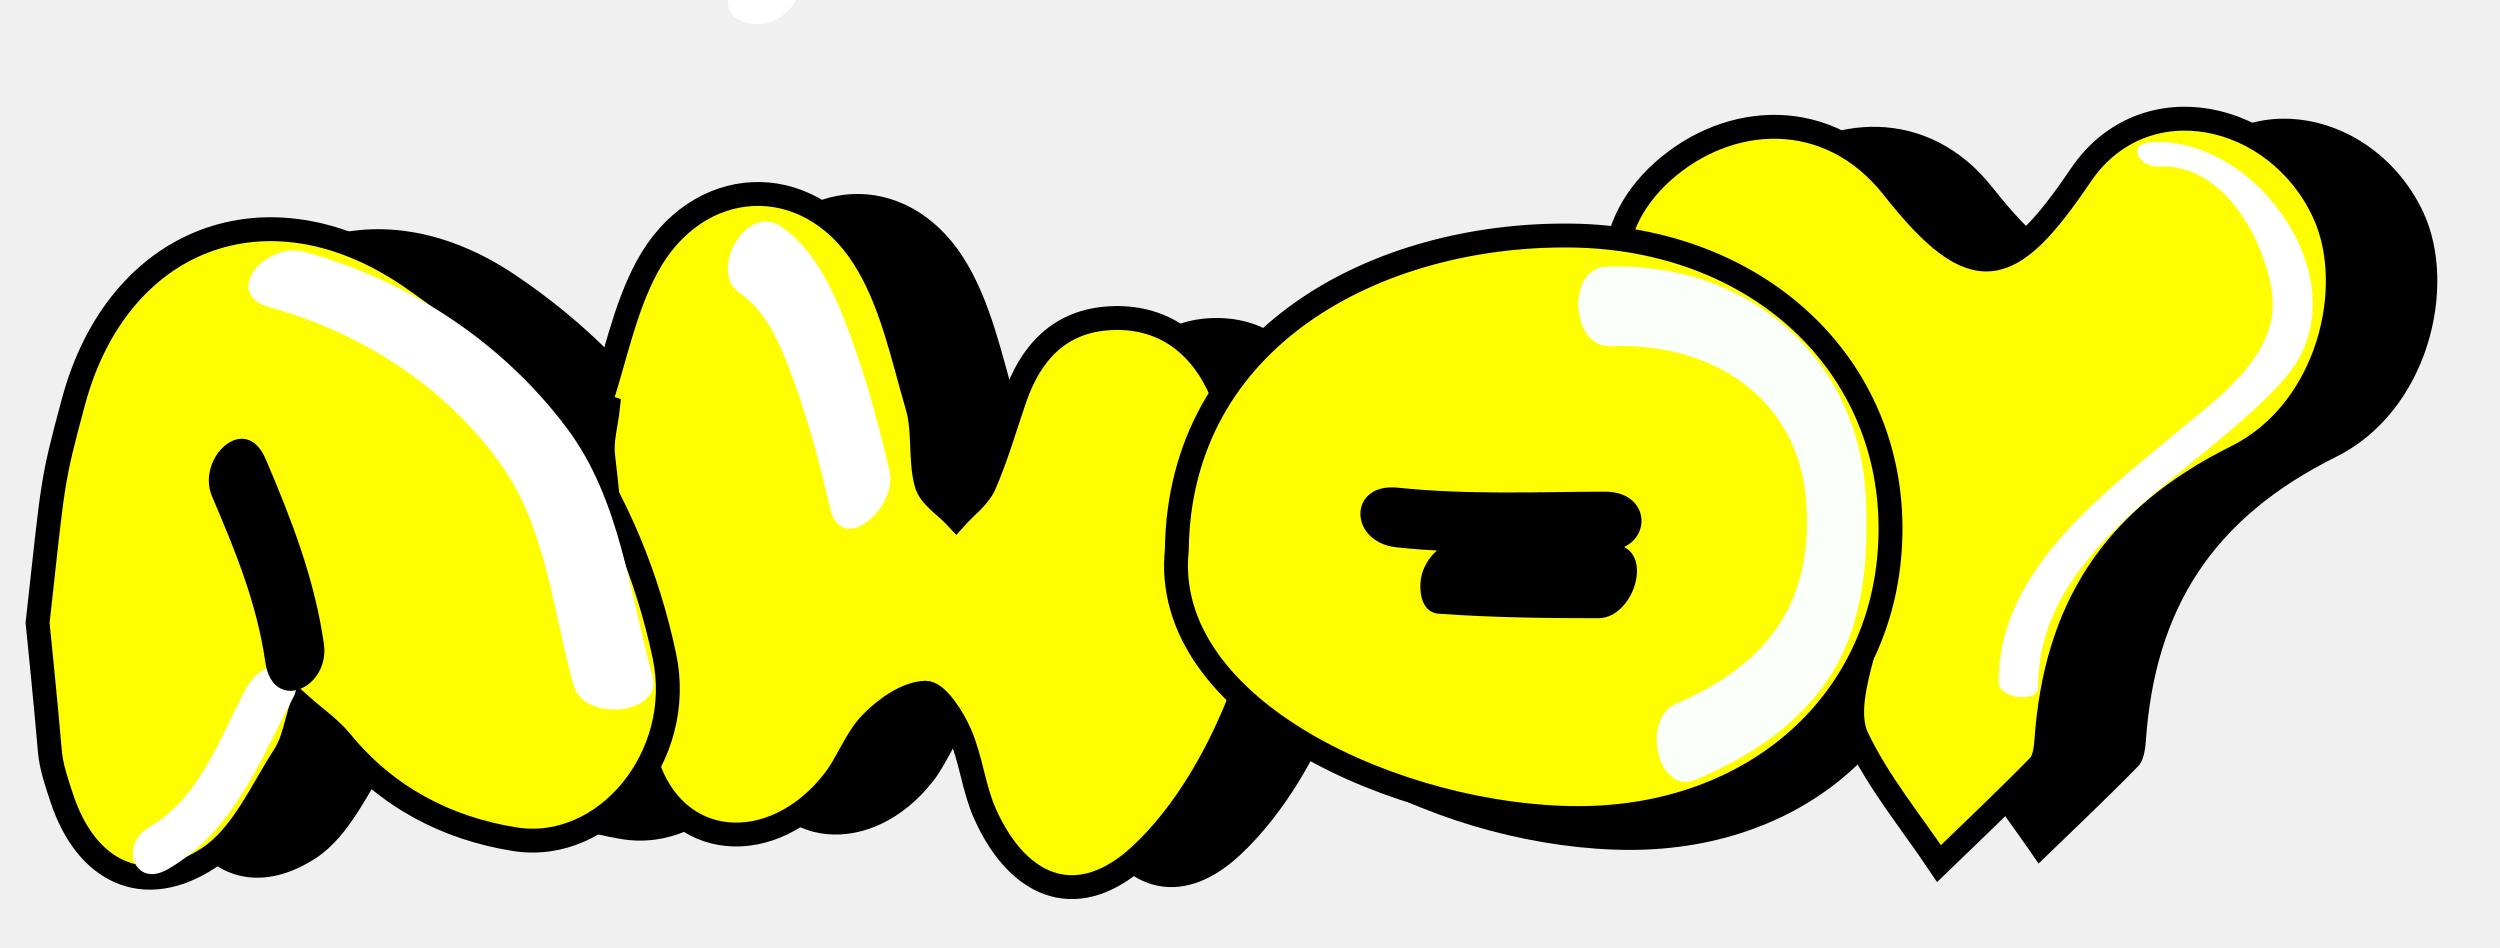
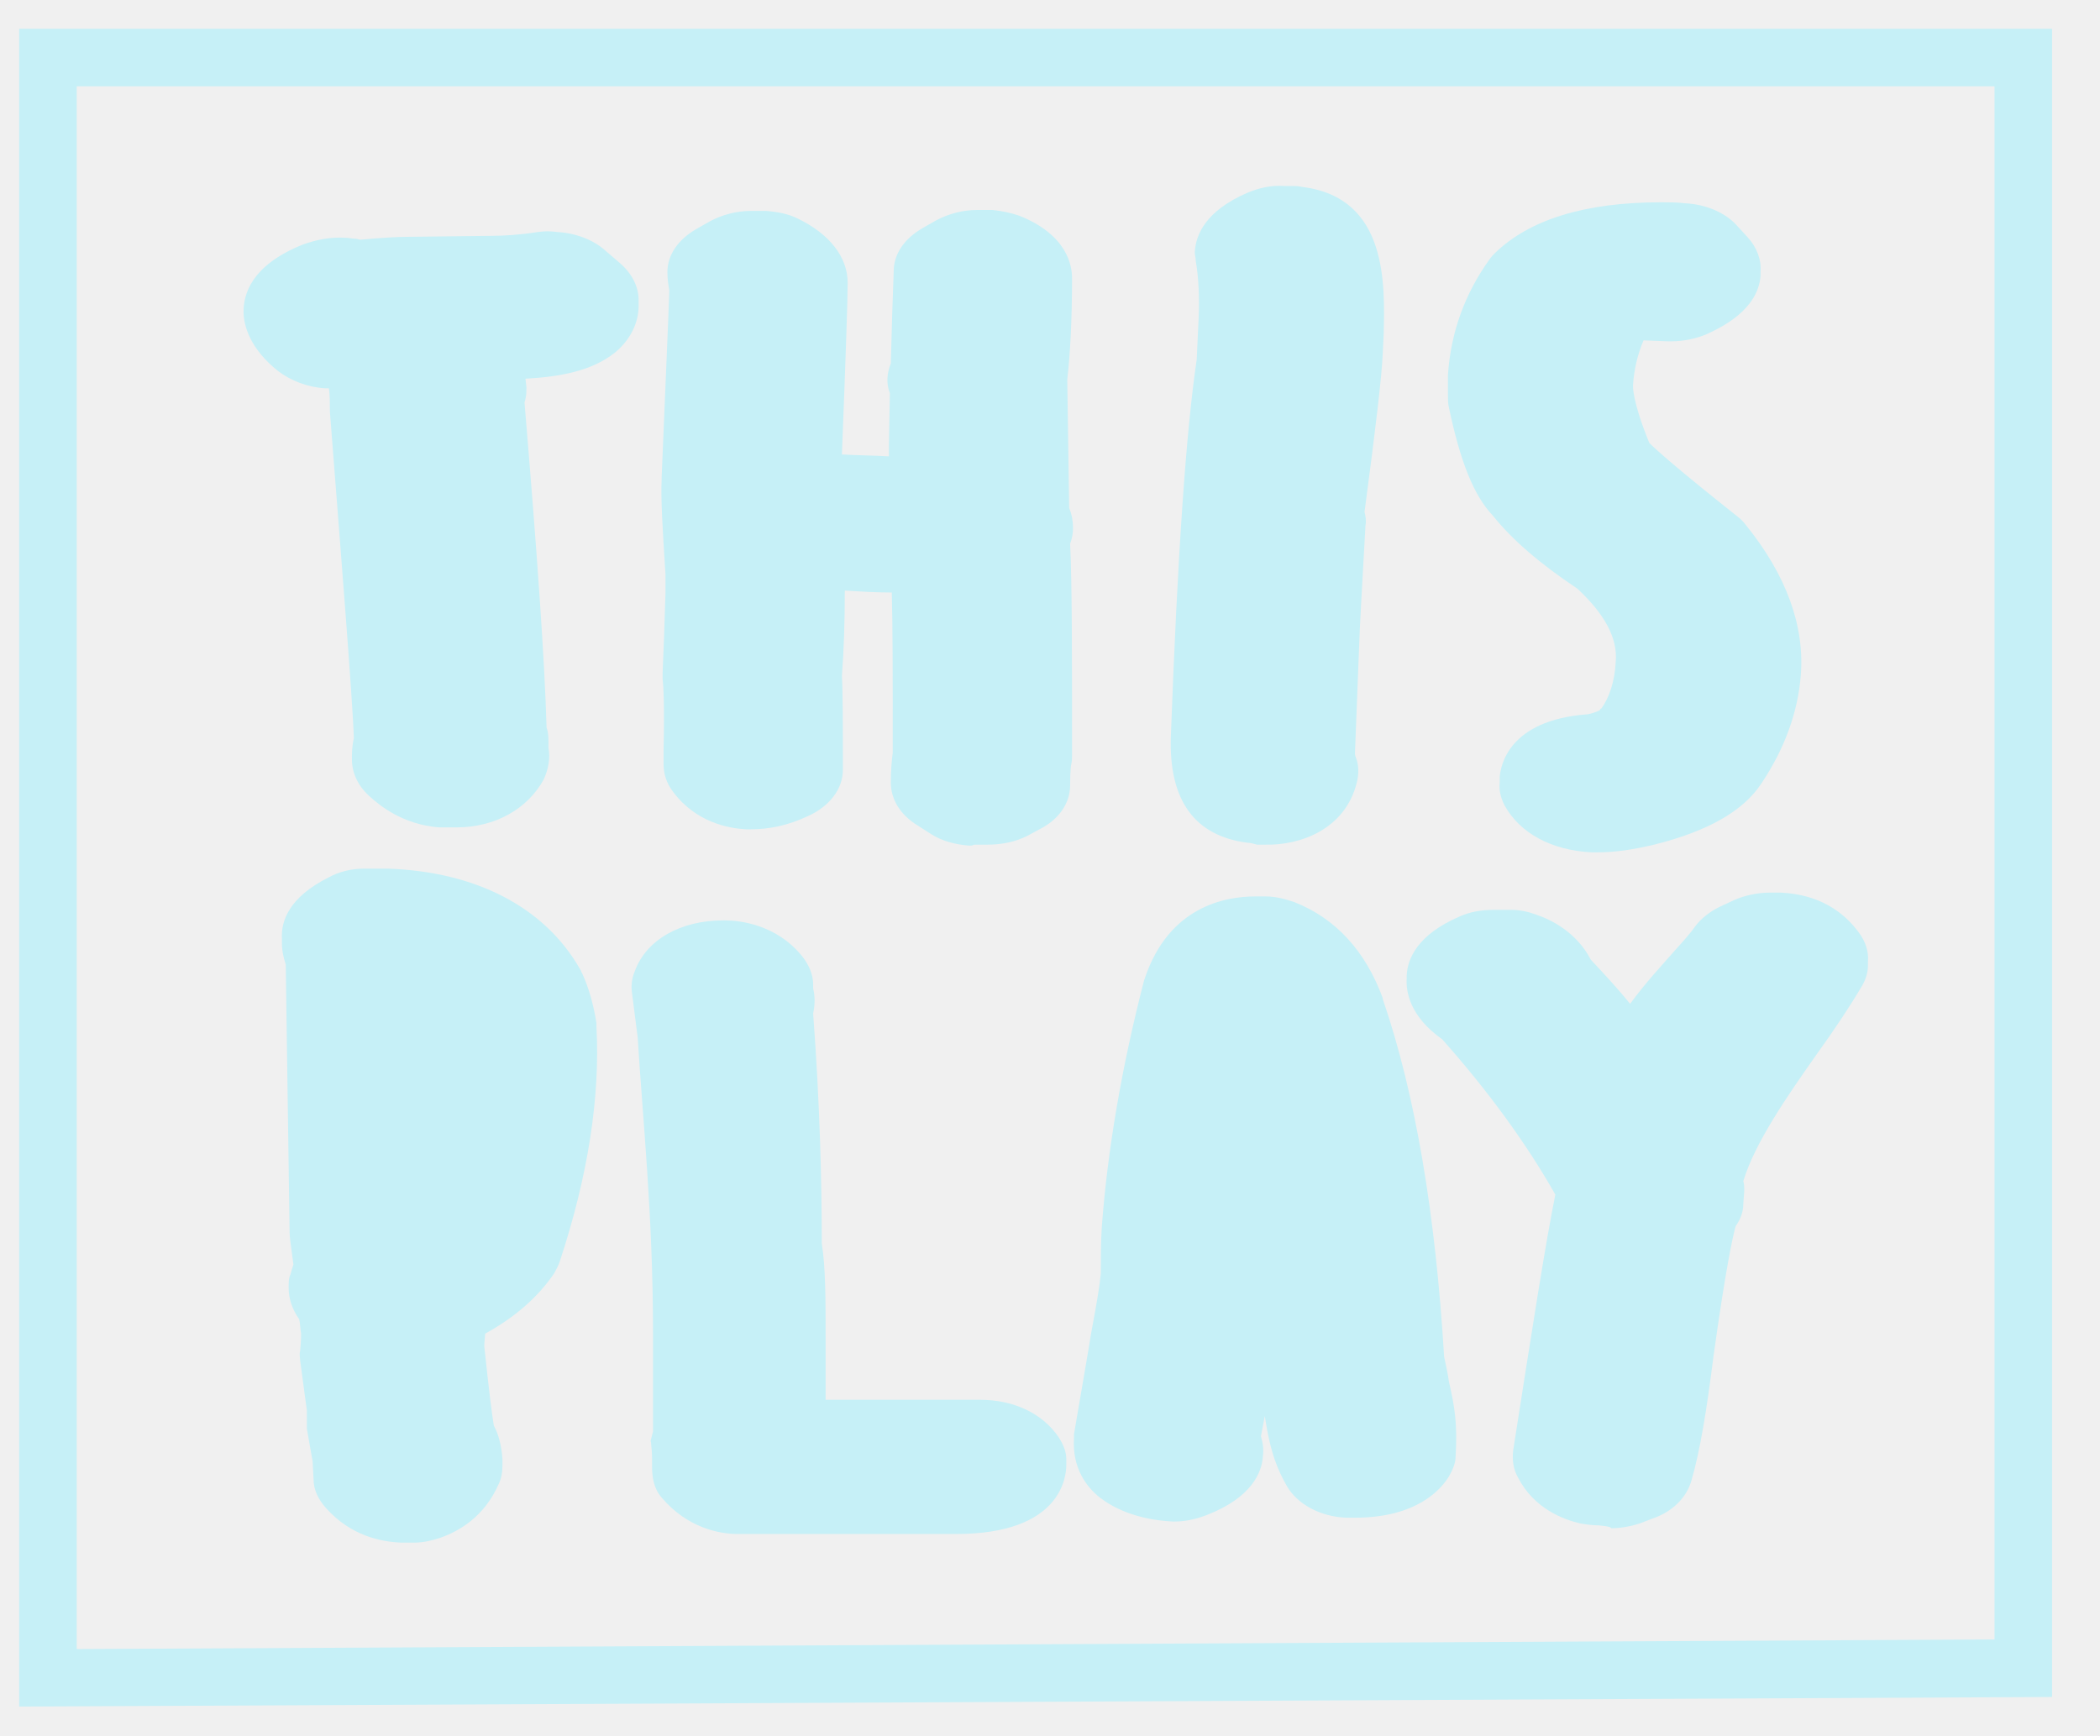
- <svg xmlns="http://www.w3.org/2000/svg" version="1.1" id="Ebene_1" x="0px" y="0px" width="314px" height="119px" viewBox="0 0 314 119" enable-background="new 0 0 314 119" xml:space="preserve">
-   <path fill-rule="evenodd" clip-rule="evenodd" d="M304.374,26.679c4.353,9.367,0.572,24.976-10.972,30.708  c-15.607,7.75-22.713,19.156-23.878,35.601c-0.081,1.112-0.262,2.521-0.961,3.236c-4.082,4.17-8.328,8.176-12.521,12.24  c-3.526-5.262-7.65-10.232-10.323-15.892c-1.26-2.682-0.235-6.806,0.619-10.048c2.787-10.556-1.237-16.879-10.902-21.41  c-4.967-2.327-9.471-6.46-13.104-10.699c-9.111-10.636-9.191-21.536-1.006-28.867c8.312-7.446,20.895-8.185,28.911,1.975  c10.316,13.077,14.779,11.521,23.604-1.516C281.79,10.276,298.447,13.945,304.374,26.679z" />
-   <path fill-rule="evenodd" clip-rule="evenodd" d="M87.824,50.833c1.93-5.803,3.087-12.02,5.949-17.319  c6.265-11.597,20.012-12.354,27.166-1.242c3.525,5.476,4.914,12.407,6.791,18.819c0.894,3.051,0.297,6.529,1.113,9.62  c0.432,1.633,2.449,2.844,3.751,4.249c1.21-1.354,2.857-2.518,3.547-4.1c1.528-3.494,2.571-7.199,3.819-10.814  c1.991-5.771,5.651-9.765,12.033-10.083c6.243-0.312,10.844,2.904,13.473,8.328c6.148,12.684,7.978,26.115,2.834,39.348  c-2.781,7.149-6.954,14.5-12.46,19.672c-7.652,7.187-15.255,4.615-19.611-5.068c-1.437-3.194-1.754-6.884-3.161-10.095  c-0.905-2.067-2.906-5.183-4.335-5.144c-2.329,0.067-4.987,1.95-6.778,3.78c-2.002,2.043-2.972,5.05-4.77,7.346  c-7.571,9.672-20.104,8.922-23.544-2.688c-3.606-12.174-3.839-25.36-5.382-38.12c-0.242-1.998,0.383-4.1,0.608-6.153  C88.52,51.055,88.172,50.945,87.824,50.833z" />
-   <path fill-rule="evenodd" clip-rule="evenodd" d="M18.22,78.236c1.449-9.282,2.086-18.78,4.512-27.796  c5.527-20.537,24.248-27.862,42.032-15.873C81.661,45.96,92.688,62.278,96.953,82.404c2.67,12.595-7.458,24.804-18.794,23  c-8.532-1.357-16.111-5.276-21.795-12.236c-1.394-1.708-3.298-3.005-4.966-4.491c-0.697,2.077-1.016,4.403-2.167,6.189  c-2.919,4.523-5.335,10.159-9.547,12.905c-8.114,5.29-15.356,1.764-18.418-7.514c-0.644-1.952-1.345-3.951-1.512-5.973  c-0.431-5.285-0.582-10.588-0.844-15.887C18.677,78.342,18.449,78.291,18.22,78.236z M44.231,65.029  c-3.457-1.449-6.894-2.102-3.593,2.474c0.831,1.15,1.299,3.094,0.979,4.446c-1.011,4.279,1.53,4.232,3.519,2.497  c2.786-2.428,4.842-3.909,8.062-0.826c0.697,0.665,3.706,0.185,3.711,0.115c0.272-4.302-4.814-7.871-1.66-12.625  c-1.08-0.125-2.167-0.374-3.235-0.316c-0.45,0.023-0.81,0.801-1.304,1.055C48.568,62.945,46.394,63.975,44.231,65.029z" />
-   <path fill-rule="evenodd" clip-rule="evenodd" d="M154.306,73.086c0.313-26.822,25.231-39.75,49.424-39.503  c23.542,0.24,40.666,16.265,40.211,37.634c-0.44,20.779-16.955,35.517-39.202,35.531C182.415,106.757,152.242,93.233,154.306,73.086  z" />
-   <path fill-rule="evenodd" clip-rule="evenodd" fill="#FFFE00" stroke="#000000" stroke-width="3" stroke-miterlimit="10" d="  M291.874,26.679c4.353,9.367,0.572,24.976-10.972,30.708c-15.607,7.75-22.713,19.156-23.878,35.601  c-0.081,1.112-0.262,2.521-0.961,3.236c-4.082,4.17-8.328,8.176-12.521,12.24c-3.526-5.262-7.65-10.232-10.323-15.892  c-1.26-2.682-0.235-6.806,0.619-10.048c2.787-10.556-1.237-16.879-10.902-21.41c-4.967-2.327-9.471-6.46-13.104-10.699  c-9.111-10.636-9.191-21.536-1.006-28.867c8.312-7.446,20.895-8.185,28.911,1.975c10.316,13.077,14.779,11.521,23.604-1.516  C269.29,10.276,285.947,13.945,291.874,26.679z" />
-   <path fill-rule="evenodd" clip-rule="evenodd" fill="#FFFE00" stroke="#000000" stroke-width="3" stroke-miterlimit="10" d="  M75.324,50.833c1.93-5.803,3.087-12.02,5.949-17.319c6.265-11.597,20.012-12.354,27.166-1.242  c3.525,5.476,4.914,12.407,6.791,18.819c0.894,3.051,0.297,6.529,1.113,9.62c0.432,1.633,2.449,2.844,3.751,4.249  c1.21-1.354,2.857-2.518,3.547-4.1c1.528-3.494,2.571-7.199,3.819-10.814c1.991-5.771,5.651-9.765,12.033-10.083  c6.243-0.312,10.844,2.904,13.473,8.328c6.148,12.684,7.978,26.115,2.834,39.348c-2.781,7.149-6.954,14.5-12.46,19.672  c-7.652,7.187-15.255,4.615-19.611-5.068c-1.437-3.194-1.754-6.884-3.161-10.094c-0.905-2.068-2.906-5.183-4.335-5.144  c-2.329,0.067-4.987,1.95-6.778,3.78c-2.002,2.042-2.972,5.05-4.77,7.346c-7.571,9.672-20.104,8.922-23.544-2.688  c-3.606-12.174-3.839-25.36-5.382-38.12c-0.242-1.998,0.383-4.1,0.608-6.153C76.02,51.055,75.672,50.945,75.324,50.833z" />
-   <path fill-rule="evenodd" clip-rule="evenodd" fill="#FFFE00" stroke="#000000" stroke-width="3" stroke-miterlimit="10" d="  M4.72,78.236C6.726,60.18,6.425,60.873,9.232,50.439c5.527-20.537,24.248-27.862,42.032-15.873  C68.161,45.96,79.188,62.278,83.453,82.404c2.67,12.595-7.458,24.804-18.794,23c-8.532-1.357-16.111-5.276-21.795-12.236  c-1.394-1.708-3.298-3.005-4.966-4.491c-0.697,2.077-1.016,4.403-2.167,6.189c-2.919,4.523-5.335,10.159-9.547,12.905  c-8.114,5.29-15.356,1.764-18.418-7.514c-0.644-1.952-1.345-3.951-1.512-5.973C5.821,88.999,4.72,78.236,4.72,78.236z" />
-   <g>
-     <path fill-rule="evenodd" clip-rule="evenodd" fill="#FFFE00" stroke="#000000" stroke-width="3" stroke-miterlimit="10" d="   M147.806,69.086c0.313-26.822,25.231-39.75,49.424-39.503c23.542,0.24,40.666,16.265,40.211,37.634   c-0.44,20.779-16.955,35.517-39.202,35.531C175.915,102.757,145.742,89.233,147.806,69.086z" />
-     <g>
-       <g>
-         <path fill="#FAFFFA" d="M202.293,43.482c12.712-0.525,23.752,6.466,24.593,19.847c0.793,12.621-5.048,20.18-16.379,25.059     c-4.403,1.896-2.358,11.625,2.557,9.509c6.758-2.909,12.922-6.857,16.915-13.186c4.065-6.444,4.693-14.408,4.395-21.822     c-0.726-18.031-14.938-30.122-32.667-29.389C196.708,33.706,197.278,43.689,202.293,43.482L202.293,43.482z" />
-       </g>
-     </g>
-   </g>
-   <g>
-     <g>
-       <path fill="#FFFFFF" d="M92.881,36.79c3.884,2.641,5.615,7.739,7.142,11.967c1.78,4.927,3.054,10.037,4.257,15.129    c1.429,6.047,8.537-0.131,7.44-4.771c-1.304-5.521-2.763-10.994-4.691-16.333c-1.834-5.079-4.266-11.172-8.91-14.33    C93.657,25.418,88.946,34.114,92.881,36.79L92.881,36.79z" />
-     </g>
-   </g>
-   <g>
-     <g>
-       <path fill="#FFFFFF" d="M33.978,38.627c11.514,3.184,22.146,10.028,29.088,19.917c5.566,7.93,6.417,18.39,8.963,27.492    c1.354,4.837,11.253,3.613,9.942-1.072c-2.96-10.58-4.02-22.204-10.804-31.233C63.021,42.89,51.302,35.242,38.302,31.648    C33.367,30.283,27.663,36.882,33.978,38.627L33.978,38.627z" />
-     </g>
-   </g>
-   <g>
-     <g>
-       <path fill="#FFFFFF" d="M21.066,109.18c8.279-4.76,11.594-13.711,15.84-21.727c0.785-1.482-0.028-3.462-1.734-3.689    c-2-0.266-3.519,1.268-4.369,2.873c-3.277,6.188-5.721,13.602-12.111,17.276C14.966,106.054,16.817,111.623,21.066,109.18    L21.066,109.18z" />
-     </g>
-   </g>
-   <g>
-     <g>
-       <path fill="#FFFFFF" d="M271.211,20.921c7.908-0.398,12.977,8.729,14.098,15.447c1.365,8.19-6.945,13.751-12.383,18.306    c-9.51,7.965-21.908,17.306-21.902,30.984c0.001,2.125,4.954,2.668,4.953,0.684c-0.008-18.057,20.698-26.985,31.048-38.891    c9.864-11.348-3.229-30.283-16.731-29.602C266.97,18.016,268.631,21.051,271.211,20.921L271.211,20.921z" />
-     </g>
-   </g>
-   <g>
-     <g>
-       <path fill="#FFFFFF" d="M95.155,3.018c5.195,0,8.238-8.035,1.689-8.035C91.65-5.018,88.607,3.018,95.155,3.018L95.155,3.018z" />
-     </g>
-   </g>
-   <g>
-     <g>
-       <path d="M175.44,68.75c8.649,0.908,17.322,0.533,26,0.5c6.217-0.023,6.37-7.523,0.119-7.499c-8.679,0.033-17.351,0.408-26-0.5    C169.308,60.594,169.338,68.109,175.44,68.75L175.44,68.75z" />
-     </g>
-   </g>
-   <g>
-     <g>
-       <path d="M180.706,77.084c6.671,0.475,13.339,0.565,20.025,0.566c4.725,0.001,7.363-9.301,1.538-9.302    c-5.994-0.001-11.993-0.008-17.975-0.434c-2.544-0.181-4.618,1.346-5.55,3.726C178.089,73.313,178.165,76.904,180.706,77.084    L180.706,77.084z" />
-     </g>
-   </g>
-   <g>
-     <g>
-       <path d="M26.635,62.352c2.893,6.759,5.641,13.462,6.685,20.788c0.927,6.506,8.161,3.34,7.36-2.278    c-1.161-8.147-4.095-15.689-7.315-23.212C30.788,51.629,24.59,57.575,26.635,62.352L26.635,62.352z" />
-     </g>
-   </g>
+ <svg xmlns="http://www.w3.org/2000/svg" version="1.1" id="Ebene_1" x="0px" y="0px" viewBox="0 0 219 181" enable-background="new 0 0 219 181" xml:space="preserve">
+   <path fill="#C6F0F7" d="M45.8,86.3c-3.9-0.3-6.3-2.4-7.1-3.1c-1.3-1.1-2-2.5-2-4c0-0.6,0-1.3,0.2-2.2c-0.1-3.8-1.5-21.2-2.5-34.1  c0-0.1,0-0.2,0-0.3c0-0.7,0-1.4-0.1-2.1c-0.1,0-0.3,0-0.4,0c-1.8-0.1-3.6-0.8-4.9-1.8c-2.9-2.3-3.6-4.7-3.6-6.2c0-1.7,0.7-4.8,6.2-7  c1.4-0.5,2.9-0.8,4.4-0.7c0.4,0,0.7,0.1,1.1,0.1c0.2,0,0.3,0.1,0.5,0.1c2.2-0.2,3.8-0.3,5-0.3l8.6-0.1c1.3,0,3-0.1,4.9-0.4  c0.7-0.1,1.3-0.1,2,0c1.9,0.1,3.8,0.8,5.1,2l1.4,1.2c1.3,1.1,2,2.5,2,3.9l0,0.6c0,1.8-0.9,3.6-2.5,4.9c-2.4,1.9-5.7,2.5-9.3,2.7  l0.1,0.9c0,0.4,0,0.8-0.1,1.2c0,0.1-0.1,0.3-0.1,0.4C56,57.5,56.8,68.8,57,75.9c0.2,0.5,0.2,1.1,0.2,1.7c0,0.1,0,0.3,0,0.4  c0.2,1.1,0,2.2-0.5,3.3c-1.7,3.1-5.1,5-9.1,5l-0.8,0C46.5,86.3,46.2,86.3,45.8,86.3z" />
+   <path fill="#C6F0F7" d="M101.1,88.2c-1.5-0.1-2.9-0.5-4-1.2l-1.4-0.9c-1.8-1.1-2.8-2.7-2.8-4.5c0-1.3,0.1-2.3,0.2-3.1  c0-8.2,0-13.4-0.1-16.7c-1.6,0-3.3-0.1-4.9-0.2c0,3.3-0.1,6.3-0.3,8.9c0.1,1.8,0.1,5,0.1,9.8c0,2-1.4,3.8-3.6,4.8  c-2.1,1-4.1,1.4-6,1.4c-0.1,0-0.4,0-0.5,0c-1.8-0.1-5.2-0.7-7.6-3.9c-0.7-0.9-1-1.9-1-2.9l0-1.4c0.1-4.6,0-6.6-0.1-7.5  c0-0.2,0-0.4,0-0.6c0.1-2.2,0.2-5,0.3-8.3l0-2c-0.3-4.7-0.5-7.9-0.4-9.9c0-0.1,0-0.1,0-0.2c0.4-9.8,0.7-16.4,0.8-19.5  c-0.1-0.6-0.2-1.2-0.2-1.9c0-1.8,1.1-3.4,3-4.5l1.4-0.8c1.3-0.7,2.8-1.1,4.3-1.1l1.2,0c0.1,0,0.3,0,0.4,0c1.2,0.1,2.3,0.3,3.3,0.8  c3.3,1.6,5.2,4,5.2,6.7c0,1.7-0.2,7.7-0.6,17.9c1.6,0.1,3.3,0.1,4.9,0.2c0-0.4,0-0.7,0-1l0.1-5.6c-0.4-1-0.3-2.1,0.1-3.1  c0.1-3.9,0.2-7.1,0.3-9.6c0-1.8,1.1-3.4,3-4.5l1.4-0.8c1.3-0.7,2.8-1.1,4.3-1.1l1.2,0c0.1,0,0.3,0,0.4,0c1,0.1,1.9,0.3,2.8,0.6  c5,2,5.5,5.2,5.5,6.5c0,4.4-0.2,8-0.5,10.6l0.2,13.4c0.3,0.7,0.4,1.4,0.4,2.1c0,0.5-0.1,1.1-0.3,1.6c0.2,4.2,0.2,11.6,0.2,22  c0,0.4,0,0.7-0.1,1.1c0,0,0,0,0,0c0,0-0.1,0.5-0.1,2.1c0,1.9-1.2,3.6-3.2,4.6l-1.3,0.7c-1.2,0.6-2.6,0.9-4.1,0.9l-1.4,0  C101.4,88.2,101.2,88.2,101.1,88.2z" />
+   <path fill="#C6F0F7" d="M130.1,87.9c-5.5-0.7-8.2-4.4-8-11c0.7-19.1,1.6-32,2.7-39.4l0.2-4.3c0.1-2.2,0-4.2-0.3-6  c0-0.3-0.1-0.6-0.1-0.9c0.1-1.8,1.1-4.3,5.5-6.2c1.2-0.5,2.5-0.8,3.8-0.7l0.8,0c0.4,0,0.7,0,1.1,0.1c9,1.1,8.6,10.3,8.5,15.3  l-0.1,2.1c-0.1,2.3-0.7,7.5-1.9,16.5c0.1,0.4,0.2,0.9,0.1,1.4c-0.3,5.6-0.6,10.2-0.7,13.6l-0.4,10.2c0,0.2,0.1,0.4,0.2,0.7  c0.2,0.7,0.2,1.5,0,2.3c-1.2,4.9-5.9,6.6-9.6,6.5l-0.8,0C130.7,88,130.4,87.9,130.1,87.9z" />
+   <path fill="#C6F0F7" d="M166.6,88.9c-0.2,0-0.4,0-0.6,0c-4.2-0.2-7.5-2-9.1-4.9c-0.4-0.8-0.6-1.6-0.5-2.4l0-0.6  c0.1-1,0.8-5.9,9.2-6.5c0.5-0.1,1-0.3,1.2-0.4c0.1-0.1,0.1-0.2,0.2-0.2c0.8-1.1,1.4-2.8,1.5-4.9c0.2-2.4-1.1-4.9-4-7.6  c-3.9-2.6-6.8-5.1-8.8-7.6c-2-2.1-3.4-5.6-4.6-11.3c-0.1-0.4-0.1-0.8-0.1-1.2c0-0.2,0-0.6,0-1.5c0-0.2,0-0.5,0-0.7  c0.3-4.5,1.8-8.5,4.3-12c0.2-0.3,0.4-0.5,0.6-0.7c3.6-3.5,9.4-5.3,17.3-5.3c0.8,0,1.7,0,2.5,0.1c2.2,0.1,4.3,1,5.5,2.4l1.1,1.2  c0.9,1,1.4,2.3,1.3,3.5l0,0.5c-0.3,3.5-4,5.3-5.5,6c-1.1,0.5-2.5,0.8-3.8,0.8c-0.1,0-0.3,0-0.4,0l-2.5-0.1c-0.6,1.4-1,3-1.1,4.7  c0,0.1-0.1,1.6,1.7,6c0.7,0.7,2.8,2.6,9.1,7.6c0.4,0.3,0.7,0.6,1,1c4.2,5.2,6.1,10.5,5.7,15.6c-0.3,3.9-1.7,7.7-4.1,11.3  c-1.9,2.9-5.6,5-11.2,6.4C170.4,88.6,168.5,88.9,166.6,88.9z" />
+   <path fill="#C6F0F7" d="M41.8,160.9c-2.1-0.1-5.2-0.7-7.8-3.6c-0.8-0.9-1.3-1.9-1.3-3l-0.1-1.9c-0.1-0.6-0.3-1.6-0.6-3.4  c0-0.1,0-0.3,0-0.4c0-0.4,0-0.9,0-1.5l-0.7-5.2c0-0.3-0.1-0.6,0-1c0.1-1,0.1-1.6,0.1-1.8c-0.1-0.6-0.1-1.1-0.2-1.5  c-0.7-1-1.1-2.1-1.1-3.3c0-0.5,0-1,0.2-1.4c0.1-0.4,0.2-0.7,0.3-1c-0.3-2.2-0.4-2.9-0.4-3.4c0,0-0.4-27.9-0.4-27.9  c-0.2-0.6-0.4-1.4-0.4-2.2l0-0.5c-0.1-1.8,0.7-4.3,4.9-6.4c1.1-0.6,2.4-0.9,3.7-0.9c0.8,0,1.6,0,2.4,0c9.2,0.3,16.4,4,20.1,10.5  c0.1,0.1,0.1,0.3,0.2,0.4c0.7,1.5,1.2,3.3,1.5,5.2c0,0.1,0,0.3,0,0.4c0.4,7.4-0.9,15.6-3.8,24.4c-0.1,0.4-0.4,0.9-0.6,1.3  c-1.7,2.5-4.1,4.6-7.2,6.3c0,0.1-0.1,1-0.1,1.3c0.5,4.7,0.8,7.1,1,8.3c0.5,0.9,0.8,2.1,0.9,3.5l0,0.6c0,0.7-0.1,1.4-0.4,2  c-1.5,3.4-4.1,4.9-6.1,5.6c-0.9,0.3-1.8,0.5-2.7,0.5l-0.7,0C42.3,160.9,42,160.9,41.8,160.9z" />
+   <path fill="#C6F0F7" d="M76.9,160c-1.8,0-5.2-0.6-7.9-3.8c-0.8-0.9-1-2.1-1-3.2v-1c0-0.7-0.1-1.2-0.1-1.5c0-0.1-0.1-0.2,0-0.4  l0.1-0.4c0-0.1,0.1-0.3,0.1-0.4V139c0-12.3-1.1-22.6-1.6-30.8l-0.6-4.7c-0.1-0.7,0-1.5,0.3-2.2C67.4,98,71,96,75.4,96h0.2  c1.5,0,5.4,0.4,8.1,3.8c0.7,0.9,1.1,1.9,1.1,2.9c0,0.1,0,0.2,0,0.4c0.2,0.8,0.2,1.7,0,2.6c0.7,9.4,0.9,17.5,0.9,24  c0.4,2.5,0.4,5.8,0.4,9.9v6.4h16.1c3.5,0,6.5,1.4,8.2,3.9c0.5,0.8,0.8,1.5,0.8,2.3v0.6c0,1.2-0.5,7.2-11.5,7.2H76.9z" />
+   <path fill="#C6F0F7" d="M122.3,158.7c-3.9-0.2-6.3-1.5-7.6-2.5c-1.4-1.1-2.9-3.1-2.7-6.2c0-0.1,0-0.3,0-0.4  c0.8-4.7,1.4-8.1,1.8-10.6c0.6-3.2,0.9-5,1-6.2c0-1.6,0-3.2,0.1-4.8c0.6-8.1,2.1-16.8,4.4-25.7c0-0.1,0.1-0.2,0.1-0.3  c2.5-7.4,8.3-8.5,11.5-8.5c0.2,0,0.4,0,0.6,0l0.5,0c1.1,0,2.1,0.3,3,0.6c4.3,1.7,7.4,5.1,9.2,10c0,0,0,0.1,0,0.1  c3.4,9.9,5.5,22.4,6.4,37.3c0.2,1,0.4,1.8,0.5,2.6c0.6,2.6,0.9,4.4,0.7,7.8c0,0.7-0.3,1.4-0.7,2.1c-0.8,1.3-3.3,4.3-9.8,4.3  c-0.3,0-0.6,0-0.9,0c-2.7-0.1-5.1-1.4-6.2-3.3c-0.9-1.6-1.7-3.3-2.3-7.3l-0.4,2.1c0.2,0.7,0.3,1.4,0.2,2.1c-0.1,1.7-1.2,4.3-5.8,6.1  c-1,0.4-2.2,0.7-3.4,0.7C122.5,158.7,122.4,158.7,122.3,158.7z" />
+   <path fill="#C6F0F7" d="M166.7,159.1c-0.6,0-1.3-0.1-1.9-0.2c-1.7-0.4-4.8-1.5-6.5-4.8c-0.5-0.9-0.6-1.8-0.5-2.8  c2-12.8,3.4-21.8,4.4-26.7c-3-5.3-7-10.8-11.8-16.2c-3.4-2.4-3.8-5-3.7-6.4l0-0.3c0.1-1.7,1.1-4.2,5.5-6.1c1.1-0.5,2.3-0.7,3.6-0.7  c0.1,0,1.8,0,1.8,0c0.9,0,1.8,0.2,2.6,0.5c1.5,0.5,4.2,1.8,5.7,4.7c1.4,1.5,2.8,3,4.1,4.6c1.6-2.2,3.3-4,4.7-5.6  c0.9-1,1.7-1.9,2.1-2.5c0.6-0.8,1.5-1.5,2.5-2l1.5-0.7c1.1-0.5,2.5-0.8,3.8-0.8c0.1,0,1.1,0,1.1,0c1.9,0.1,5.5,0.6,8.1,4.1  c0.7,0.9,1.1,2,1,3.1l0,0.4c0,0.7-0.2,1.4-0.6,2.1c-1.3,2.2-2.9,4.6-4.7,7.1c-3.1,4.4-6.5,9.3-7.7,13.3l0,0c0.1,0.3,0.1,0.6,0.1,1  l-0.1,1.4c0,0.8-0.3,1.6-0.8,2.3c-0.3,1.1-1,4.2-2.3,13.5c-0.7,5.6-1.4,9.9-2.3,13c-0.5,1.8-2,3.3-4.1,4l-1.3,0.5  c-0.9,0.3-2,0.5-3,0.5C168.1,159.2,166.7,159.1,166.7,159.1z" />
+   <path fill="#C6F0F7" d="M2,178V3h212v174L2,178z M8,9v163l200-1V9H8z" />
</svg>
